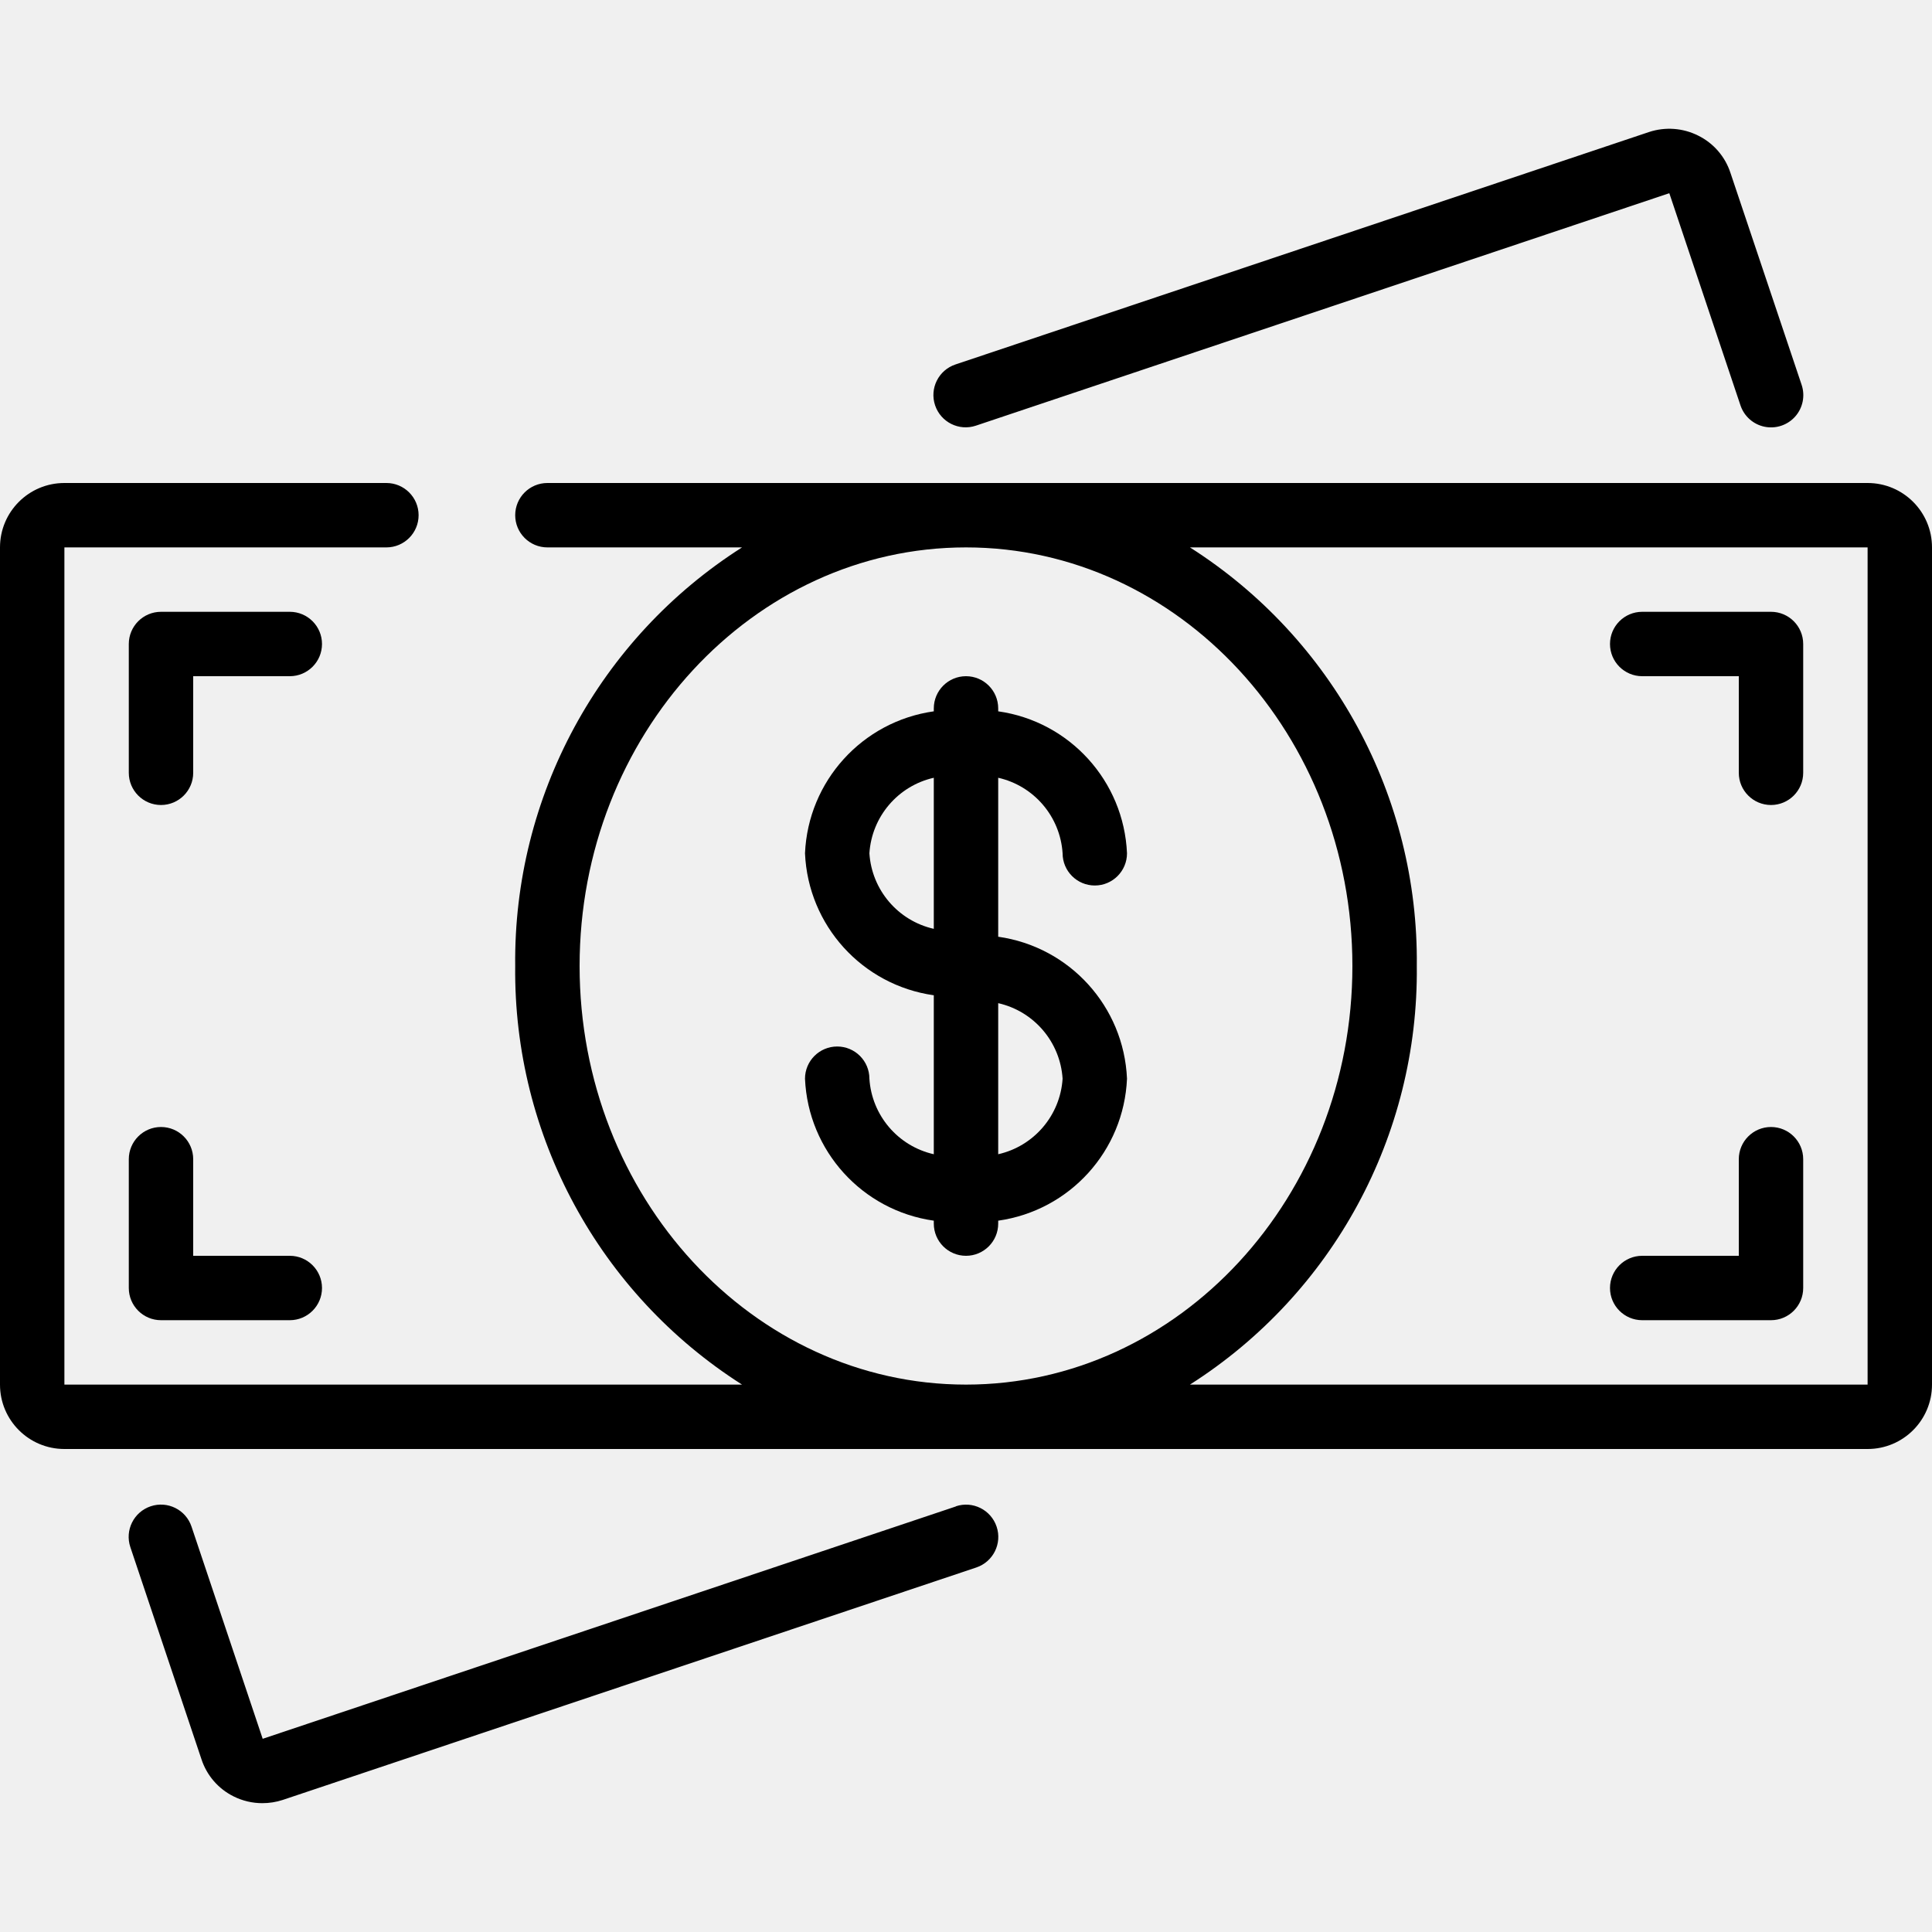
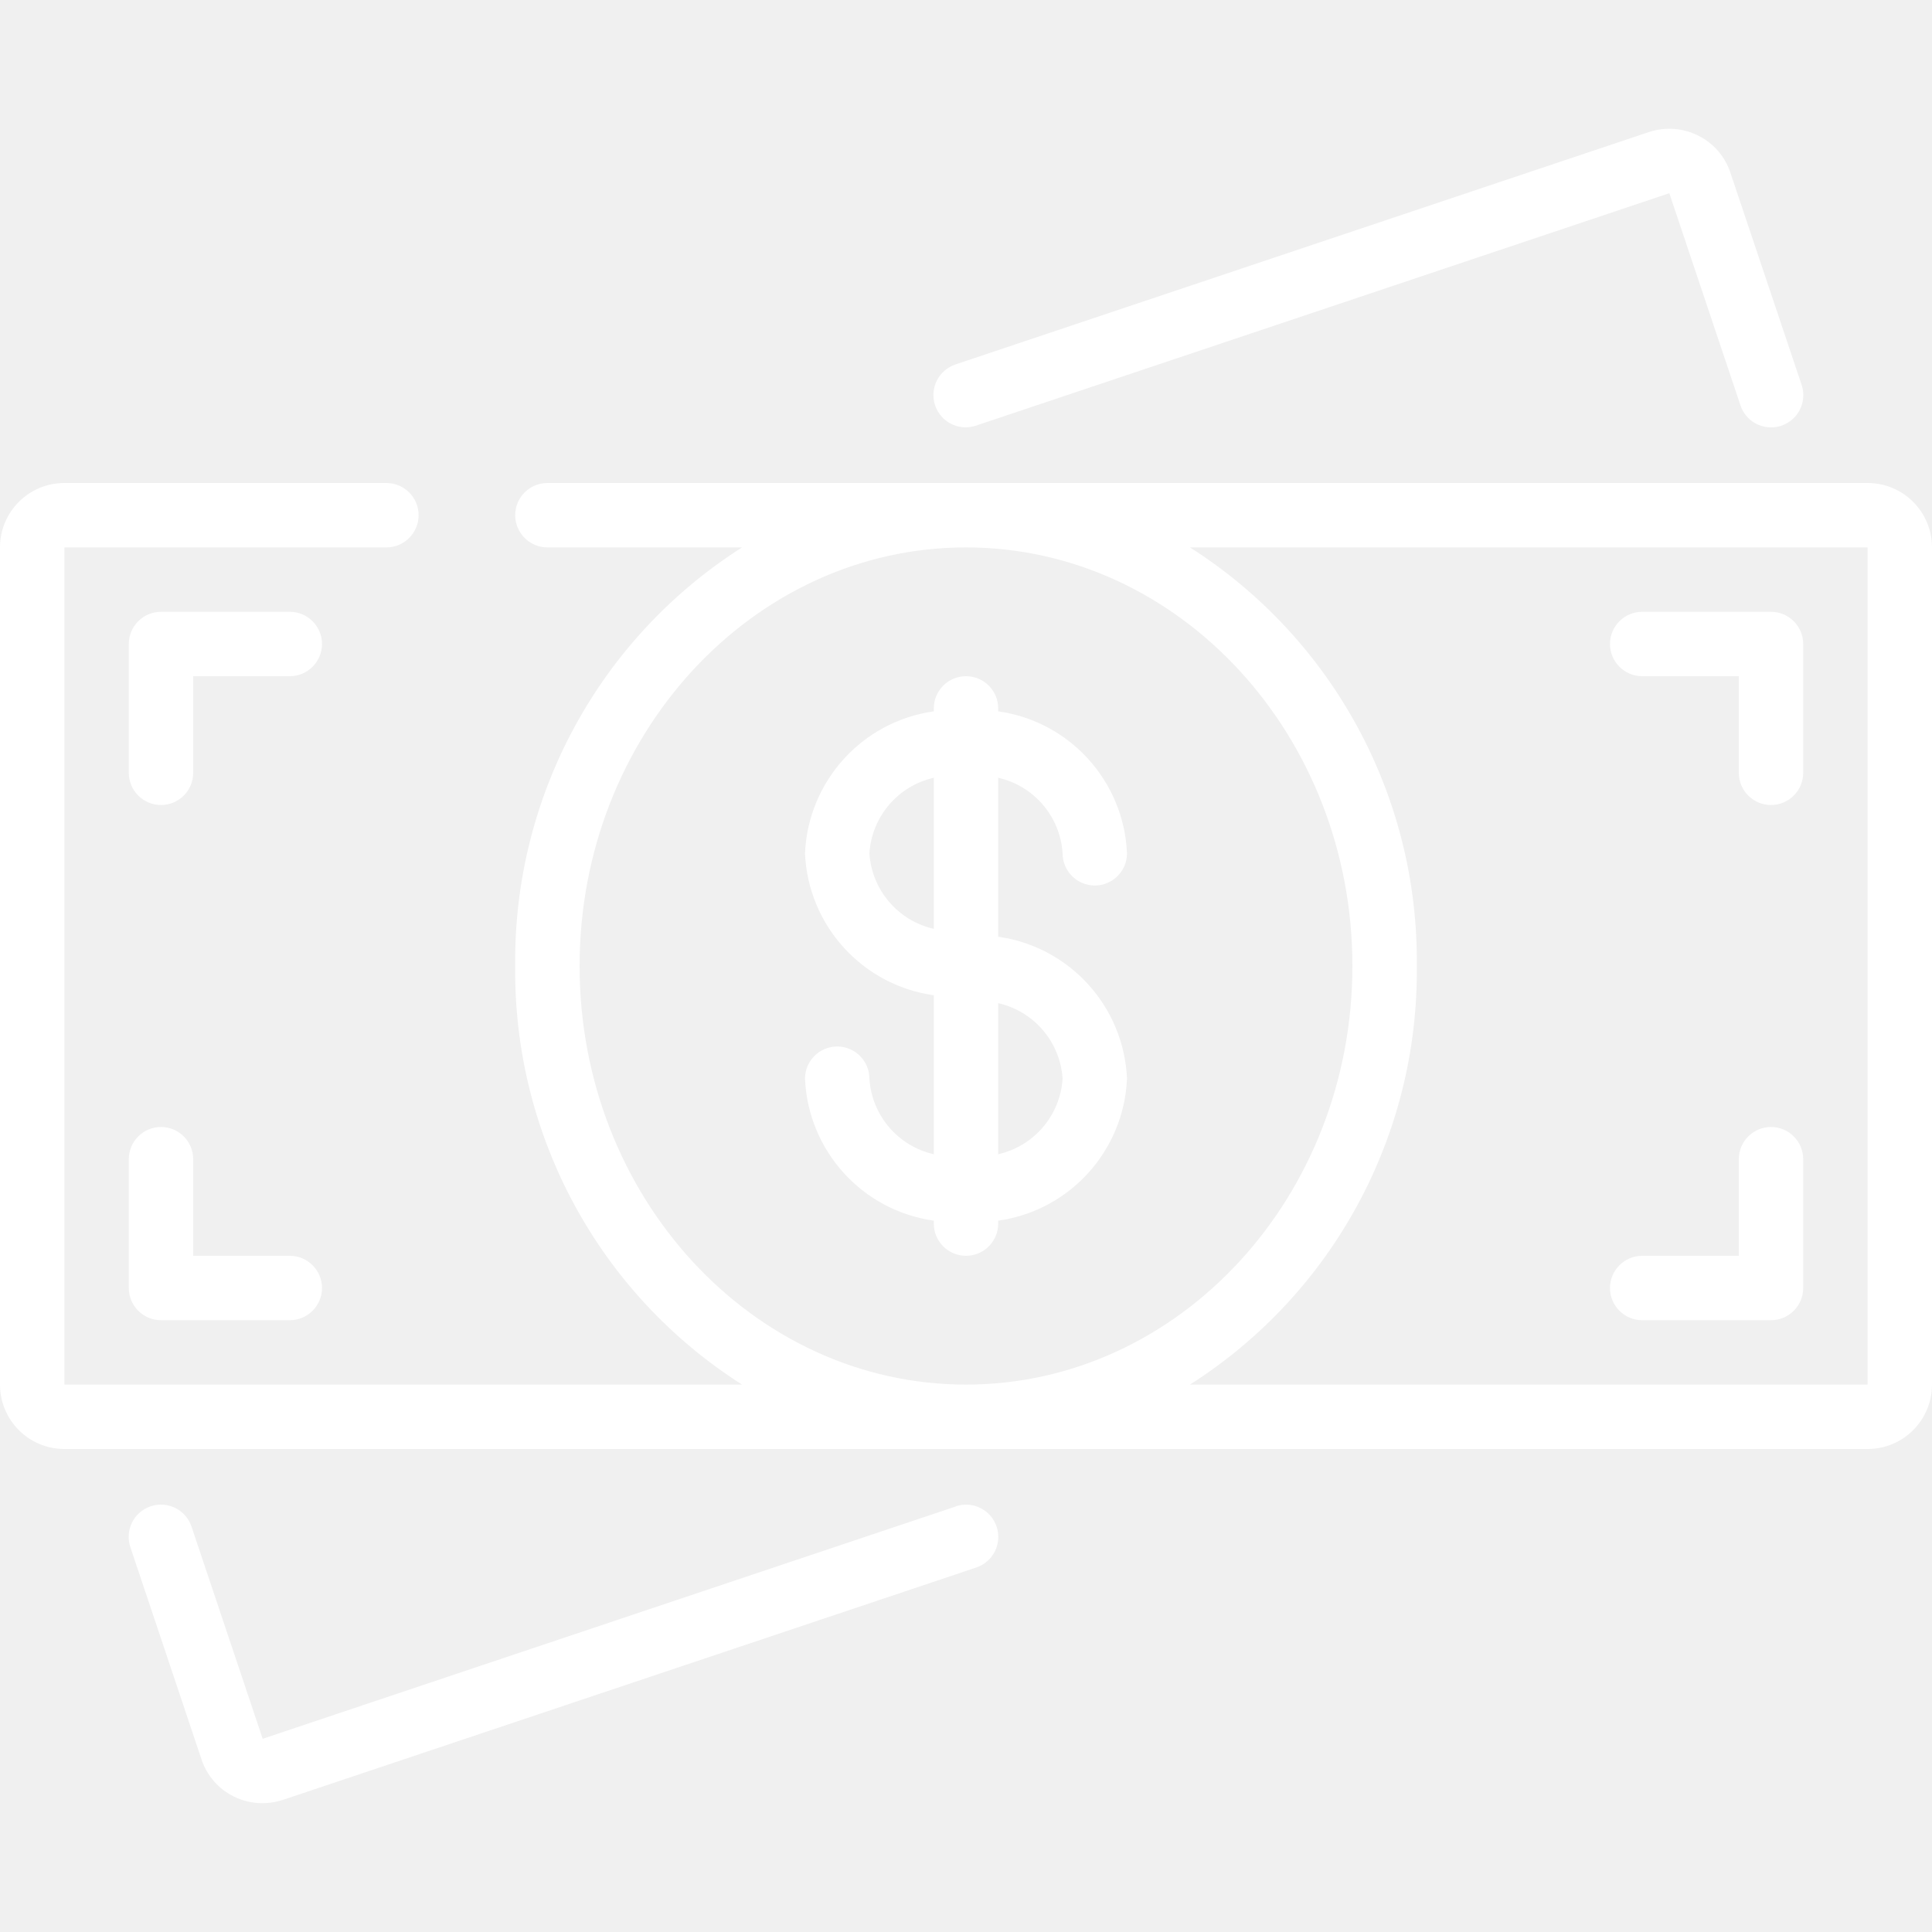
<svg xmlns="http://www.w3.org/2000/svg" height="512" viewBox="0 0 60 52" width="512">
  <g id="Page-1" fill="none" fill-rule="evenodd">
-     <g id="022---Cash" fill="rgb(0,0,0)" fill-rule="nonzero" transform="translate(0 -1)">
+     <g id="022---Cash" fill="#ffffff" fill-rule="nonzero" transform="translate(0 -1)">
      <path id="Shape" d="m58 12h-41c-.552 0-1 .448-1 1s.448 1 1 1h6.045c-4.438 2.824-7.102 7.74-7.045 13-.057 5.26 2.607 10.176 7.045 13h-21.045v-26h10c.552 0 1-.448 1-1s-.448-1-1-1h-10c-1.105 0-2 .895-2 2v26c0 1.105.895 2 2 2h56c1.105 0 2-.895 2-2v-26c0-1.105-.895-2-2-2zm-40 15c0-7.168 5.383-13 12-13s12 5.832 12 13-5.383 13-12 13-12-5.832-12-13zm40 13h-21.045c4.438-2.824 7.102-7.74 7.045-13 .057-5.26-2.607-10.176-7.045-13h21.045z" />
      <path id="Shape" d="m52.736 1.21c-.473-.237-1.021-.276-1.524-.11l-21.54 7.219c-.525.176-.808.743-.632 1.268.176.525.743.808 1.268.632l21.534-7.219 2.21 6.589c.113.339.399.593.75.664.351.071.713-.05.95-.318.237-.268.313-.642.2-.981l-2.211-6.585c-.165-.506-.527-.924-1.005-1.159z" />
      <path id="Shape" d="m29.692 43.782-21.534 7.218-2.21-6.589c-.175-.525-.743-.808-1.268-.632s-.808.743-.632 1.268l2.207 6.583c.164.505.524.923 1 1.159.277.138.582.21.891.21.215 0.0.429-.033.633-.1l21.54-7.219c.525-.176.808-.743.632-1.268s-.743-.808-1.268-.632z" />
      <path id="Shape" d="m33 23.5c0 .552.448 1 1 1s1-.448 1-1c-.097-2.242-1.778-4.095-4-4.409v-.091c0-.552-.448-1-1-1s-1 .448-1 1v.091c-2.222.314-3.903 2.167-4 4.409.097 2.242 1.778 4.095 4 4.409v4.937c-1.113-.252-1.927-1.207-2-2.346 0-.552-.448-1-1-1s-1 .448-1 1c.097 2.242 1.778 4.095 4 4.409v.091c0 .552.448 1 1 1s1-.448 1-1v-.091c2.222-.314 3.903-2.167 4-4.409-.097-2.242-1.778-4.095-4-4.409v-4.937c1.113.252 1.927 1.207 2 2.346zm-6 0c.073-1.139.887-2.094 2-2.346v4.692c-1.113-.252-1.927-1.207-2-2.346zm6 7c-.073 1.139-.887 2.094-2 2.346v-4.692c1.113.252 1.927 1.207 2 2.346z" />
      <path id="Shape" d="m51 38h4c.552 0 1-.448 1-1v-4c0-.552-.448-1-1-1s-1 .448-1 1v3h-3c-.552 0-1 .448-1 1s.448 1 1 1z" />
      <path id="Shape" d="m5 32c-.552 0-1 .448-1 1v4c0 .552.448 1 1 1h4c.552 0 1-.448 1-1s-.448-1-1-1h-3v-3c0-.552-.448-1-1-1z" />
      <path id="Shape" d="m9 16h-4c-.552 0-1 .448-1 1v4c0 .552.448 1 1 1s1-.448 1-1v-3h3c.552 0 1-.448 1-1s-.448-1-1-1z" />
      <path id="Shape" d="m51 18h3v3c0 .552.448 1 1 1s1-.448 1-1v-4c0-.552-.448-1-1-1h-4c-.552 0-1 .448-1 1s.448 1 1 1z" />
    </g>
  </g>
</svg>
